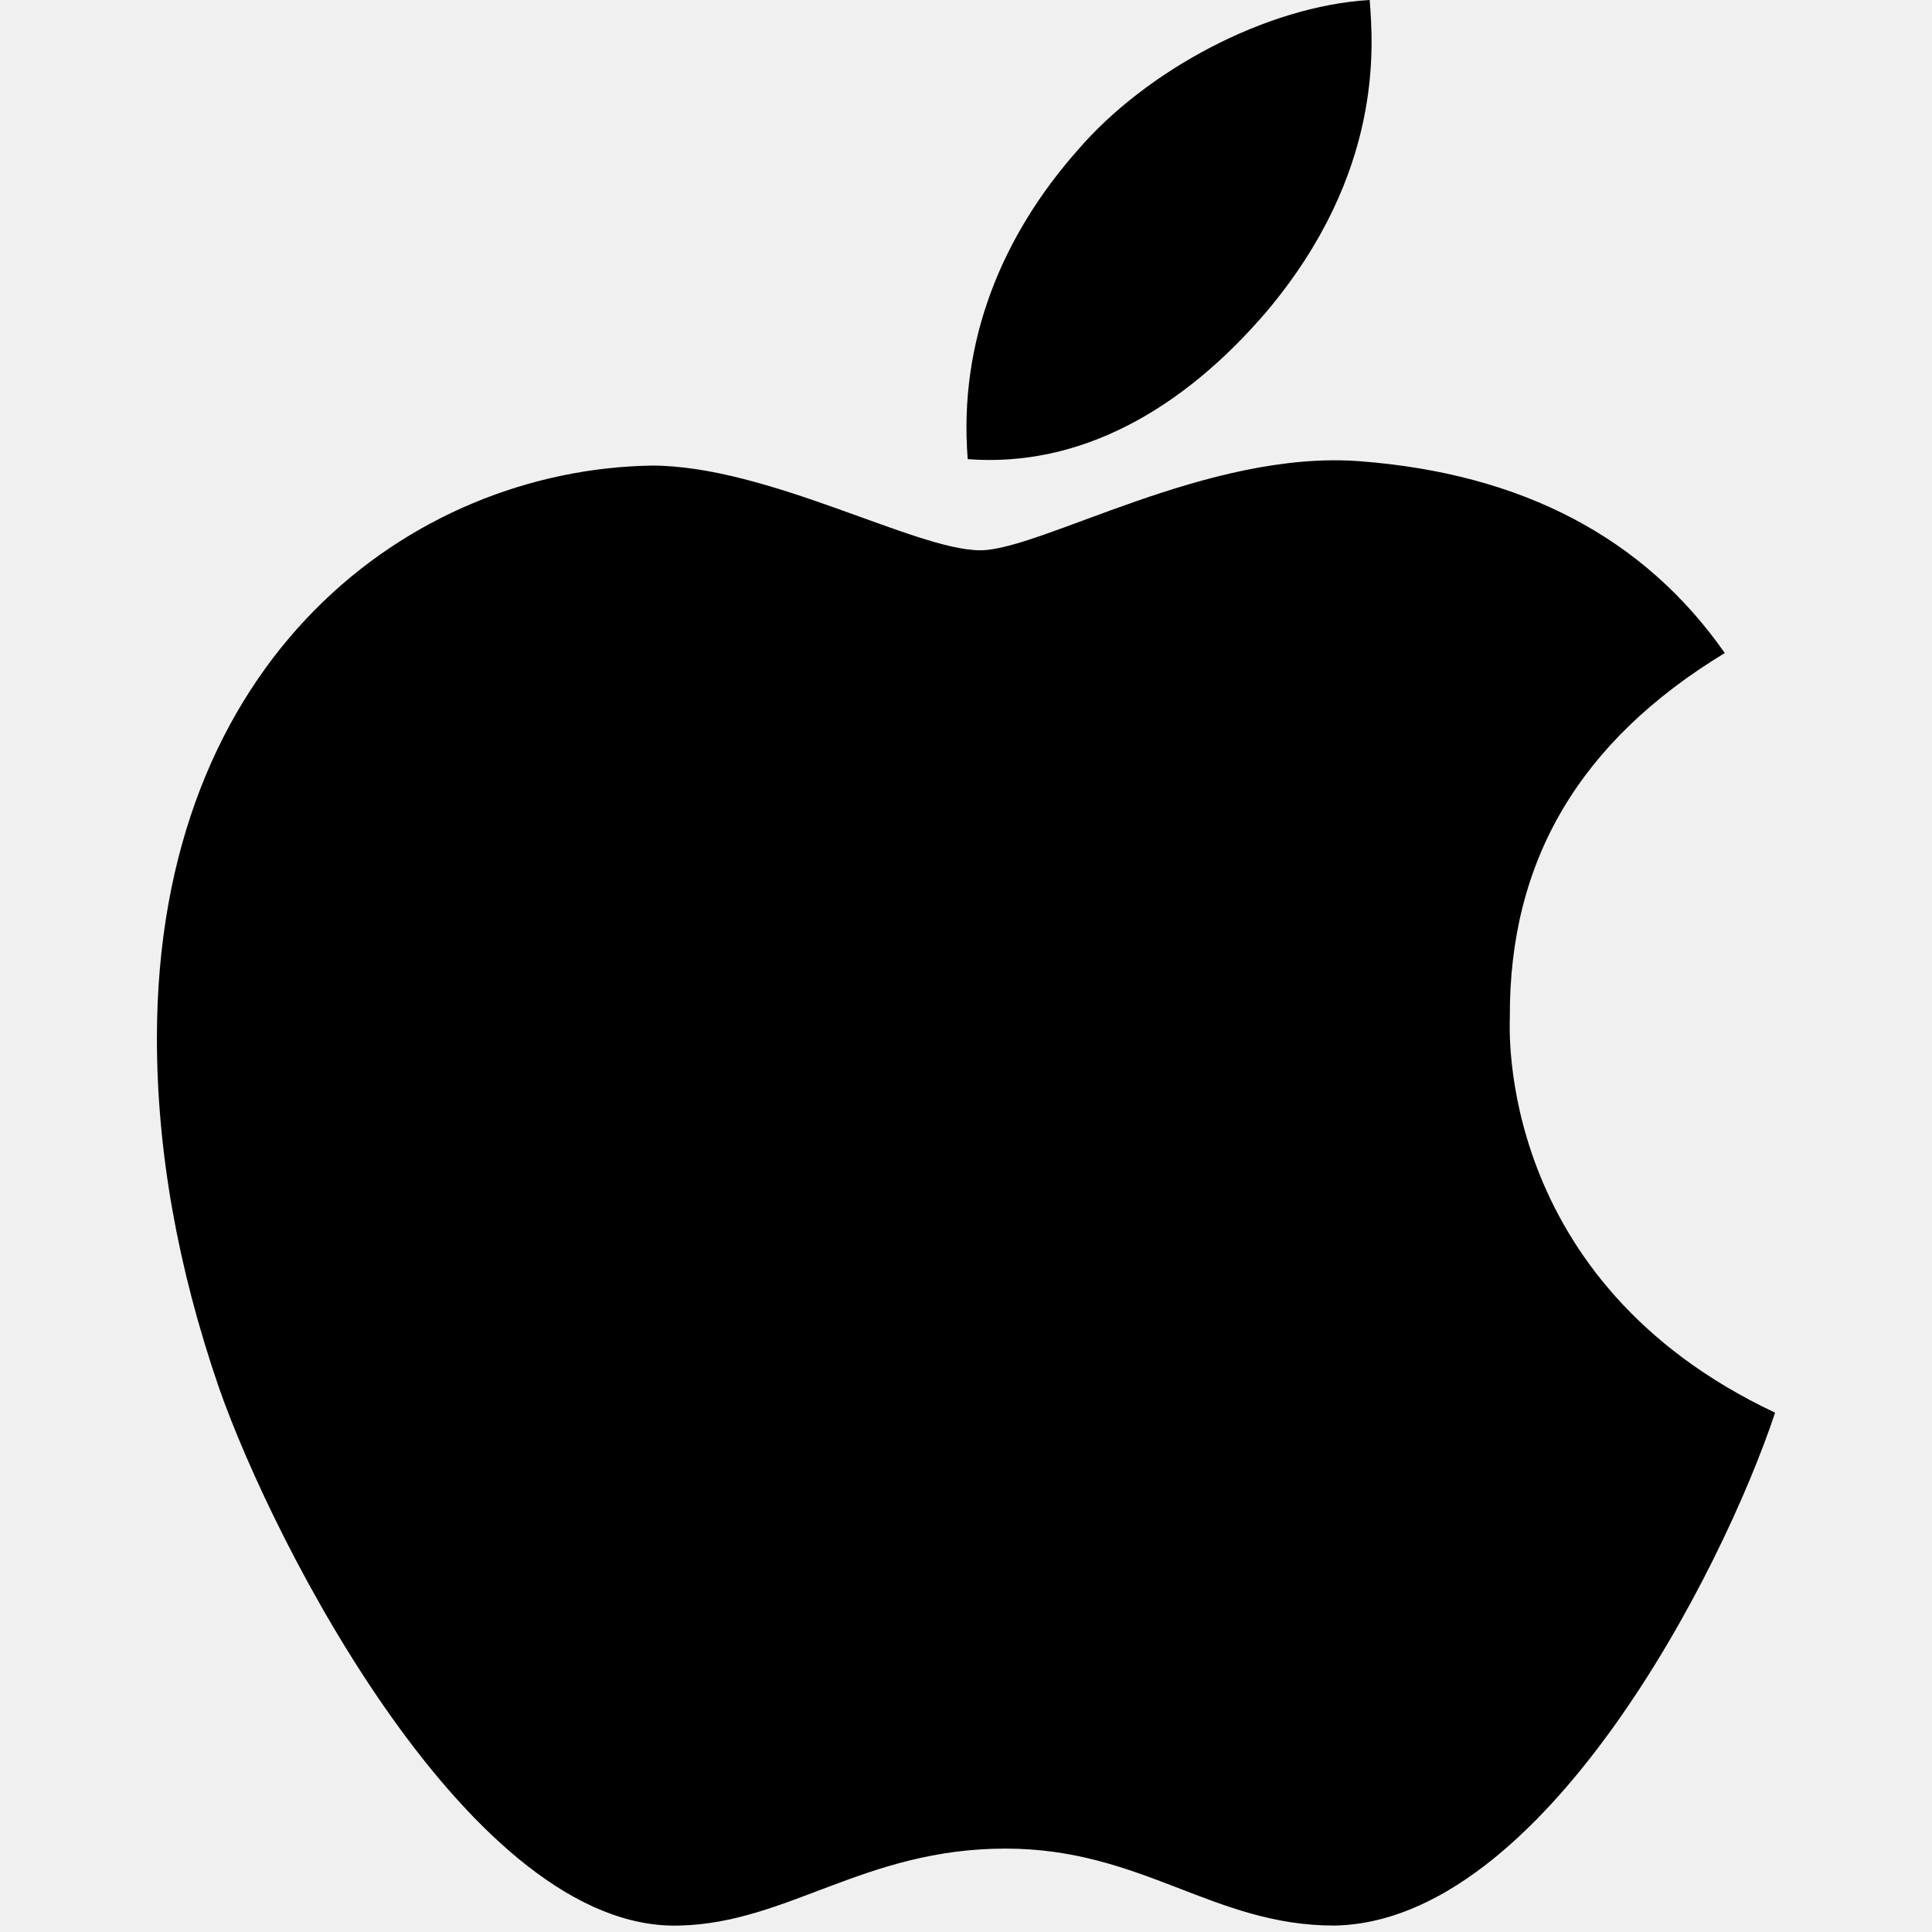
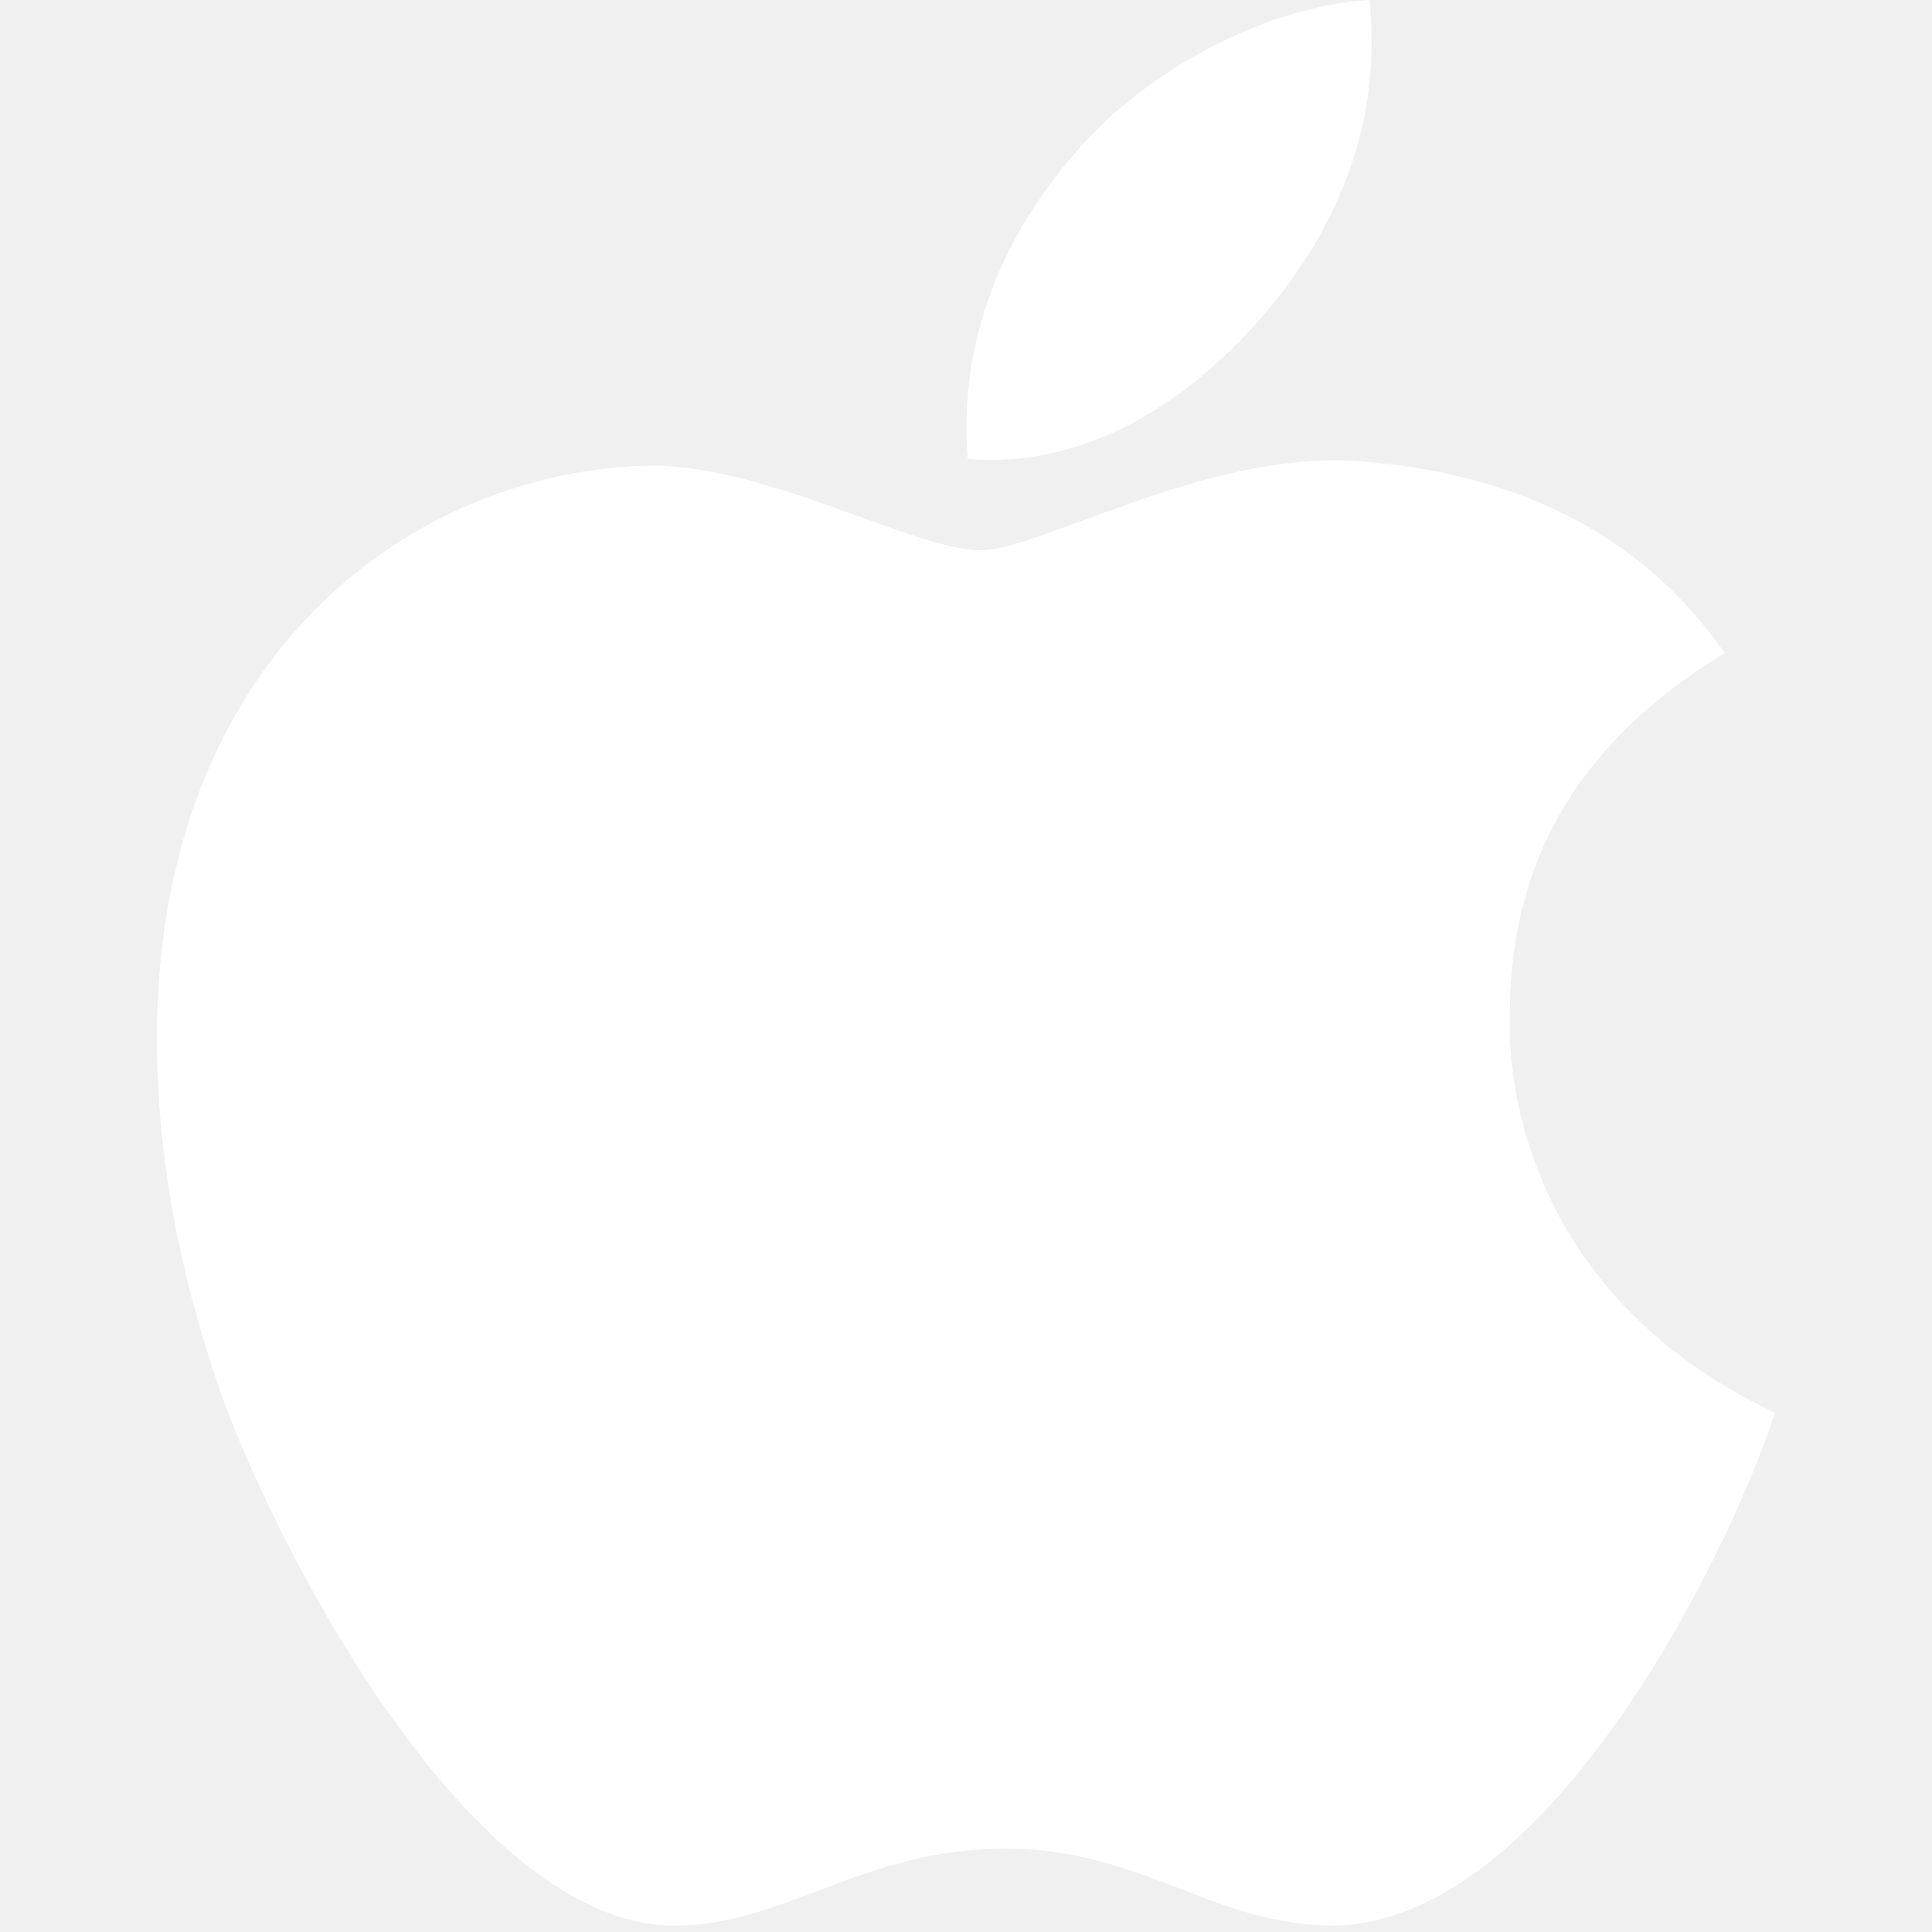
<svg xmlns="http://www.w3.org/2000/svg" viewBox="4 32 376.4 449.4" width="32" height="32">
-   <path d="M318.7 268.7c-.2-36.7 16.4-64.4 50-84.8-18.8-26.9-47.2-41.7-84.7-44.6-35.5-2.8-74.3 20.7-88.5 20.7-15 0-49.4-19.7-76.4-19.7C63.3 141.2 4 184.8 4 273.5q0 39.3 14.4 81.2c12.8 36.7 59 126.7 107.2 125.2 25.2-.6 43-17.9 75.8-17.9 31.8 0 48.3 17.9 76.4 17.9 48.6-.7 90.4-82.5 102.6-119.3-65.2-30.7-61.7-90-61.7-91.9zm-56.6-164.2c27.3-32.4 24.8-61.9 24-72.5-24.1 1.4-52 16.4-67.9 34.9-17.5 19.8-27.8 44.3-25.6 71.9 26.1 2 49.9-11.4 69.5-34.3z" />
+   <path fill="#fff" d="M318.7 268.7c-.2-36.7 16.4-64.4 50-84.8-18.8-26.9-47.2-41.7-84.7-44.6-35.5-2.8-74.3 20.7-88.5 20.7-15 0-49.4-19.7-76.4-19.7C63.3 141.2 4 184.8 4 273.5q0 39.3 14.4 81.2c12.8 36.7 59 126.7 107.2 125.2 25.2-.6 43-17.9 75.8-17.9 31.8 0 48.3 17.9 76.4 17.9 48.6-.7 90.4-82.5 102.6-119.3-65.2-30.7-61.7-90-61.7-91.9zm-56.6-164.2c27.3-32.4 24.8-61.9 24-72.5-24.1 1.4-52 16.4-67.9 34.9-17.5 19.8-27.8 44.3-25.6 71.9 26.1 2 49.9-11.4 69.5-34.3z" />
</svg>
